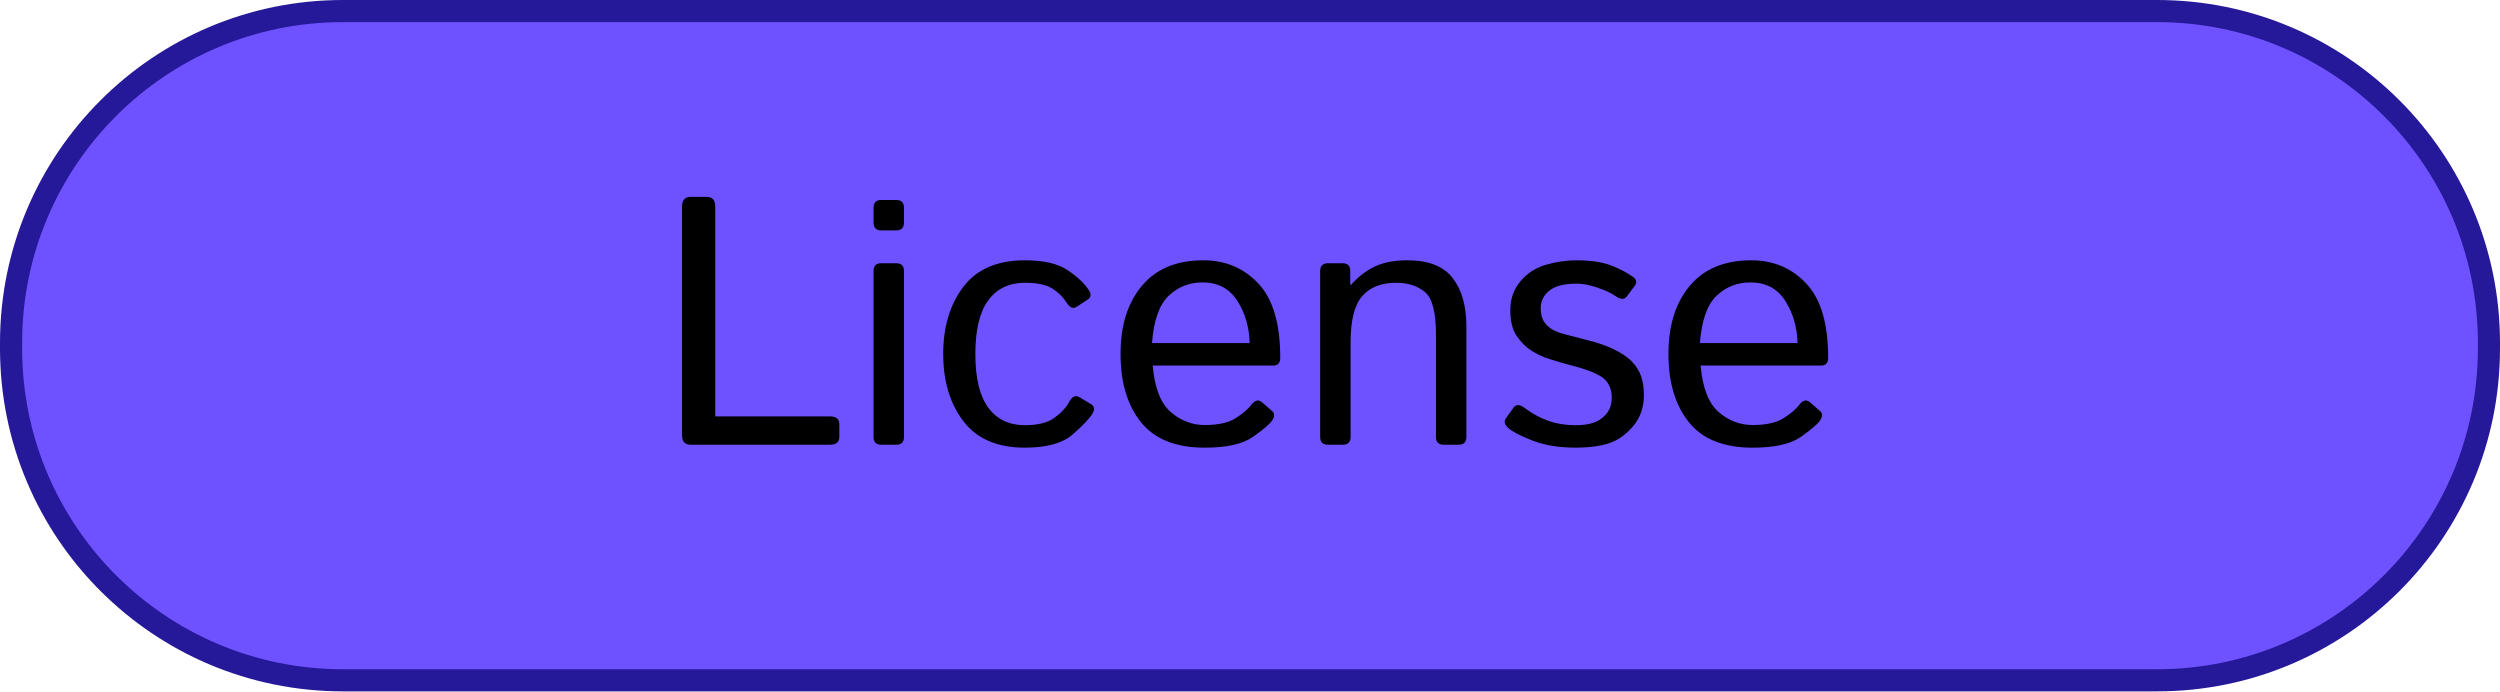
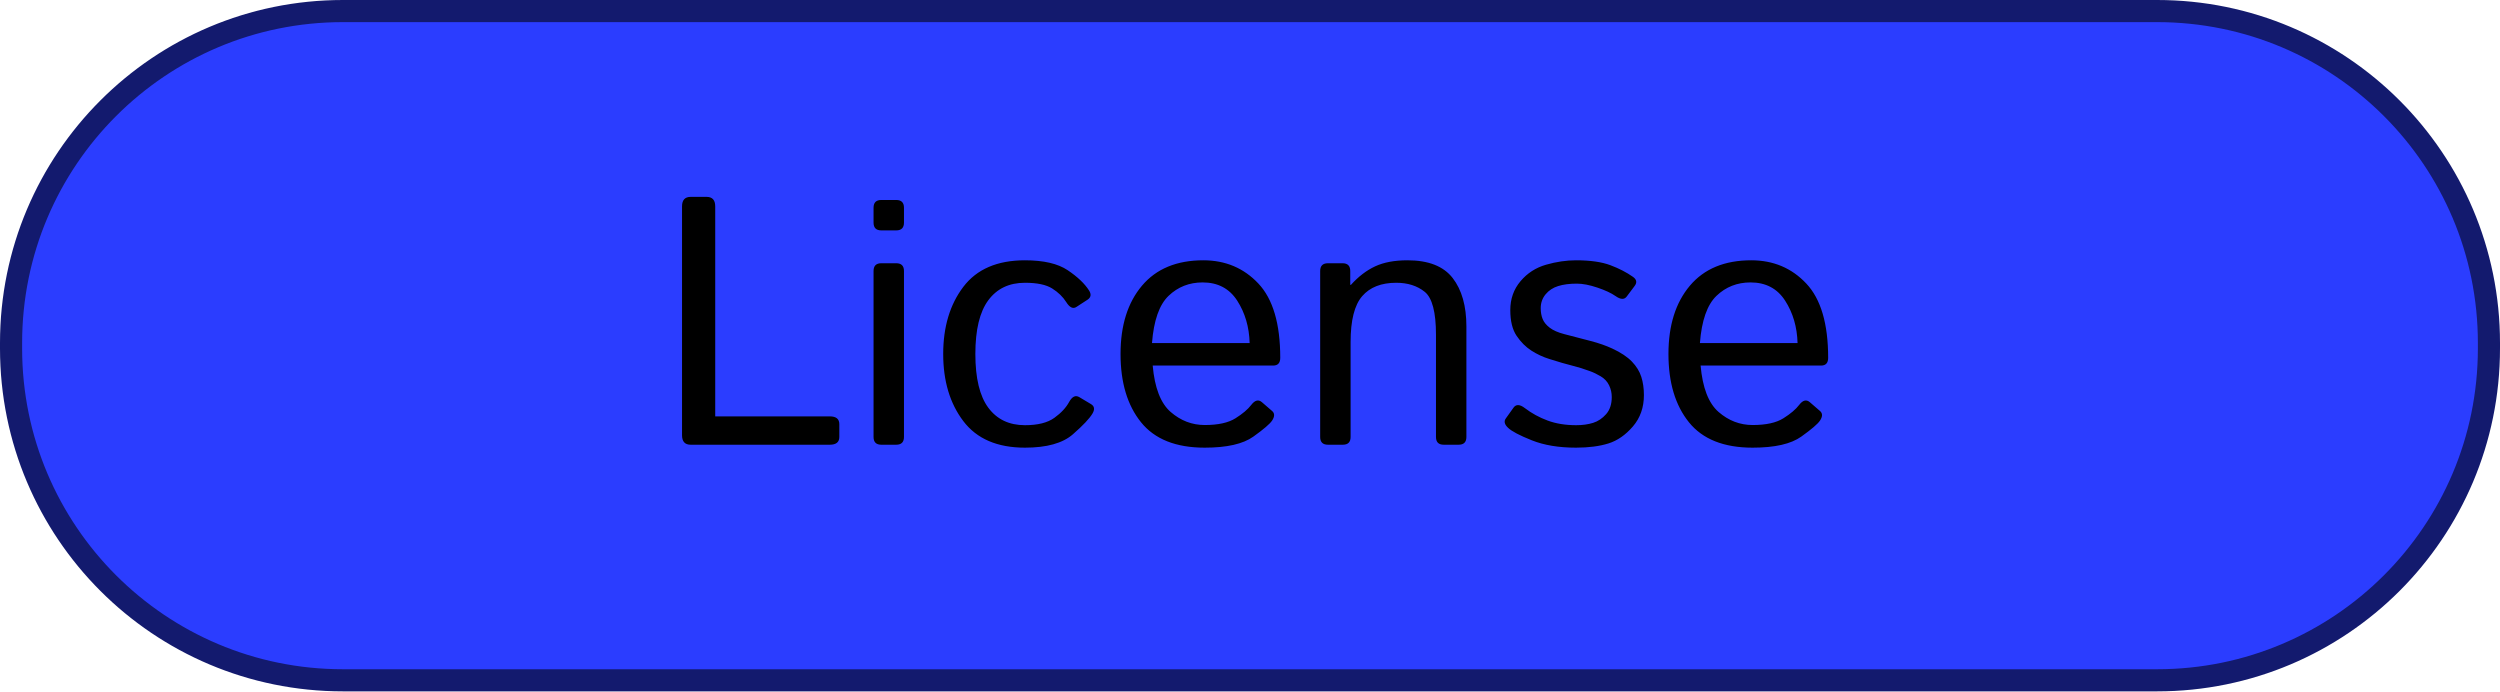
<svg xmlns="http://www.w3.org/2000/svg" width="452" height="125" viewBox="0 0 452 125" fill="none">
  <g transform="translate(2 2)">
-     <path d="M60 0L388 0C421.142 0 448 26.858 448 60L448 61C448 94.142 421.142 121 388 121L60 121C26.858 121 0 94.142 0 61L0 60C0 26.858 26.858 0 60 0L60 0Z" fill="#6E52FF" stroke-width="4" stroke="#251899" />
+     <path d="M60 0L388 0C421.142 0 448 26.858 448 60L448 61C448 94.142 421.142 121 388 121L60 121C26.858 121 0 94.142 0 61L0 60C0 26.858 26.858 0 60 0L60 0Z" fill="#2B3DFF" stroke-width="4" stroke="#131A6E" />
    <path d="M6.875 64.406Q5.312 64.406 5.312 62.688L5.312 21.312Q5.312 19.594 6.875 19.594L9.75 19.594Q11.312 19.594 11.312 21.312L11.312 59.281L32.031 59.281Q33.75 59.281 33.75 60.688L33.75 63Q33.75 64.406 32.031 64.406L6.875 64.406ZM41.344 64.406Q39.938 64.406 39.938 63L39.938 33Q39.938 31.594 41.344 31.594L44.031 31.594Q45.438 31.594 45.438 33L45.438 63Q45.438 64.406 44.031 64.406L41.344 64.406ZM41.344 25.656Q39.938 25.656 39.938 24.25L39.938 21.562Q39.938 20.156 41.344 20.156L44.031 20.156Q45.438 20.156 45.438 21.562L45.438 24.25Q45.438 25.656 44.031 25.656L41.344 25.656ZM52.531 48Q52.531 40.656 56.172 35.859Q59.812 31.062 67.312 31.062Q72.375 31.062 75.047 32.859Q77.719 34.656 78.906 36.531Q79.562 37.562 78.625 38.188L76.656 39.469Q75.719 40.125 74.781 38.625Q73.875 37.188 72.234 36.156Q70.594 35.125 67.312 35.125Q63.031 35.125 60.688 38.281Q58.344 41.438 58.344 48Q58.344 54.562 60.688 57.719Q63.031 60.875 67.312 60.875Q70.781 60.875 72.625 59.547Q74.469 58.219 75.312 56.656Q76.125 55.188 77.156 55.812L79.25 57.062Q80.188 57.625 79.531 58.75Q78.75 60.094 75.984 62.516Q73.219 64.938 67.312 64.938Q59.812 64.938 56.172 60.141Q52.531 55.344 52.531 48ZM84.594 48Q84.594 40.25 88.469 35.656Q92.344 31.062 99.562 31.062Q105.562 31.062 109.516 35.266Q113.469 39.469 113.469 48.688Q113.469 50.094 112.188 50.094L90.406 50.094Q90.938 56.125 93.656 58.484Q96.375 60.844 99.812 60.844Q103.438 60.844 105.375 59.625Q107.312 58.406 108.219 57.219Q109.219 55.906 110.156 56.719L112 58.312Q112.719 58.938 112 60.031Q111.406 60.938 108.609 62.938Q105.812 64.938 99.812 64.938Q92 64.938 88.297 60.344Q84.594 55.75 84.594 48ZM90.281 46.031L107.938 46.031Q107.812 41.656 105.688 38.359Q103.562 35.062 99.438 35.062Q95.812 35.062 93.281 37.484Q90.75 39.906 90.281 46.031ZM122.094 64.406Q120.688 64.406 120.688 63L120.688 33Q120.688 31.594 122.094 31.594L124.719 31.594Q126.125 31.594 126.125 33L126.125 35.5L126.25 35.5Q128.281 33.25 130.625 32.156Q132.969 31.062 136.469 31.062Q142.156 31.062 144.641 34.266Q147.125 37.469 147.125 43.031L147.125 63Q147.125 64.406 145.719 64.406L143.031 64.406Q141.625 64.406 141.625 63L141.625 44.531Q141.625 38.406 139.594 36.766Q137.562 35.125 134.438 35.125Q130.375 35.125 128.281 37.547Q126.188 39.969 126.188 45.844L126.188 63Q126.188 64.406 124.781 64.406L122.094 64.406ZM154.656 61.344Q153.688 60.438 154.25 59.656L155.656 57.688Q156.344 56.75 157.688 57.781Q159.531 59.188 161.797 60.031Q164.062 60.875 166.969 60.875Q168.688 60.875 170.031 60.453Q171.375 60.031 172.391 58.875Q173.406 57.719 173.406 55.781Q173.406 54.656 172.922 53.656Q172.438 52.656 171.422 52.047Q170.406 51.438 169.438 51.094Q167.844 50.5 166.266 50.109Q164.688 49.719 162.125 48.906Q160.406 48.375 158.875 47.391Q157.344 46.406 156.203 44.719Q155.062 43.031 155.062 40.062Q155.062 37.031 156.906 34.844Q158.75 32.656 161.531 31.859Q164.312 31.062 166.938 31.062Q170.812 31.062 173.172 31.953Q175.531 32.844 177.25 34.062Q178.25 34.781 177.531 35.719L176.125 37.594Q175.469 38.5 174.094 37.531Q172.938 36.719 170.812 36Q168.688 35.281 167.094 35.281Q165.125 35.281 163.719 35.719Q162.312 36.156 161.438 37.219Q160.562 38.281 160.562 39.719Q160.562 40.812 160.906 41.672Q161.25 42.531 162.188 43.25Q163.125 43.969 164.812 44.406Q167.438 45.094 169.609 45.656Q171.781 46.219 173.531 47.031Q175.812 48.094 177.047 49.375Q178.281 50.656 178.75 52.141Q179.219 53.625 179.219 55.438Q179.219 58.781 177.234 61.094Q175.25 63.406 172.812 64.172Q170.375 64.938 166.938 64.938Q162.281 64.938 158.953 63.609Q155.625 62.281 154.656 61.344ZM183.656 48Q183.656 40.25 187.531 35.656Q191.406 31.062 198.625 31.062Q204.625 31.062 208.578 35.266Q212.531 39.469 212.531 48.688Q212.531 50.094 211.25 50.094L189.469 50.094Q190 56.125 192.719 58.484Q195.438 60.844 198.875 60.844Q202.5 60.844 204.438 59.625Q206.375 58.406 207.281 57.219Q208.281 55.906 209.219 56.719L211.062 58.312Q211.781 58.938 211.062 60.031Q210.469 60.938 207.672 62.938Q204.875 64.938 198.875 64.938Q191.062 64.938 187.359 60.344Q183.656 55.75 183.656 48ZM189.344 46.031L207 46.031Q206.875 41.656 204.75 38.359Q202.625 35.062 198.5 35.062Q194.875 35.062 192.344 37.484Q189.812 39.906 189.344 46.031Z" fill="#000000" transform="translate(116 14)" />
  </g>
</svg>
